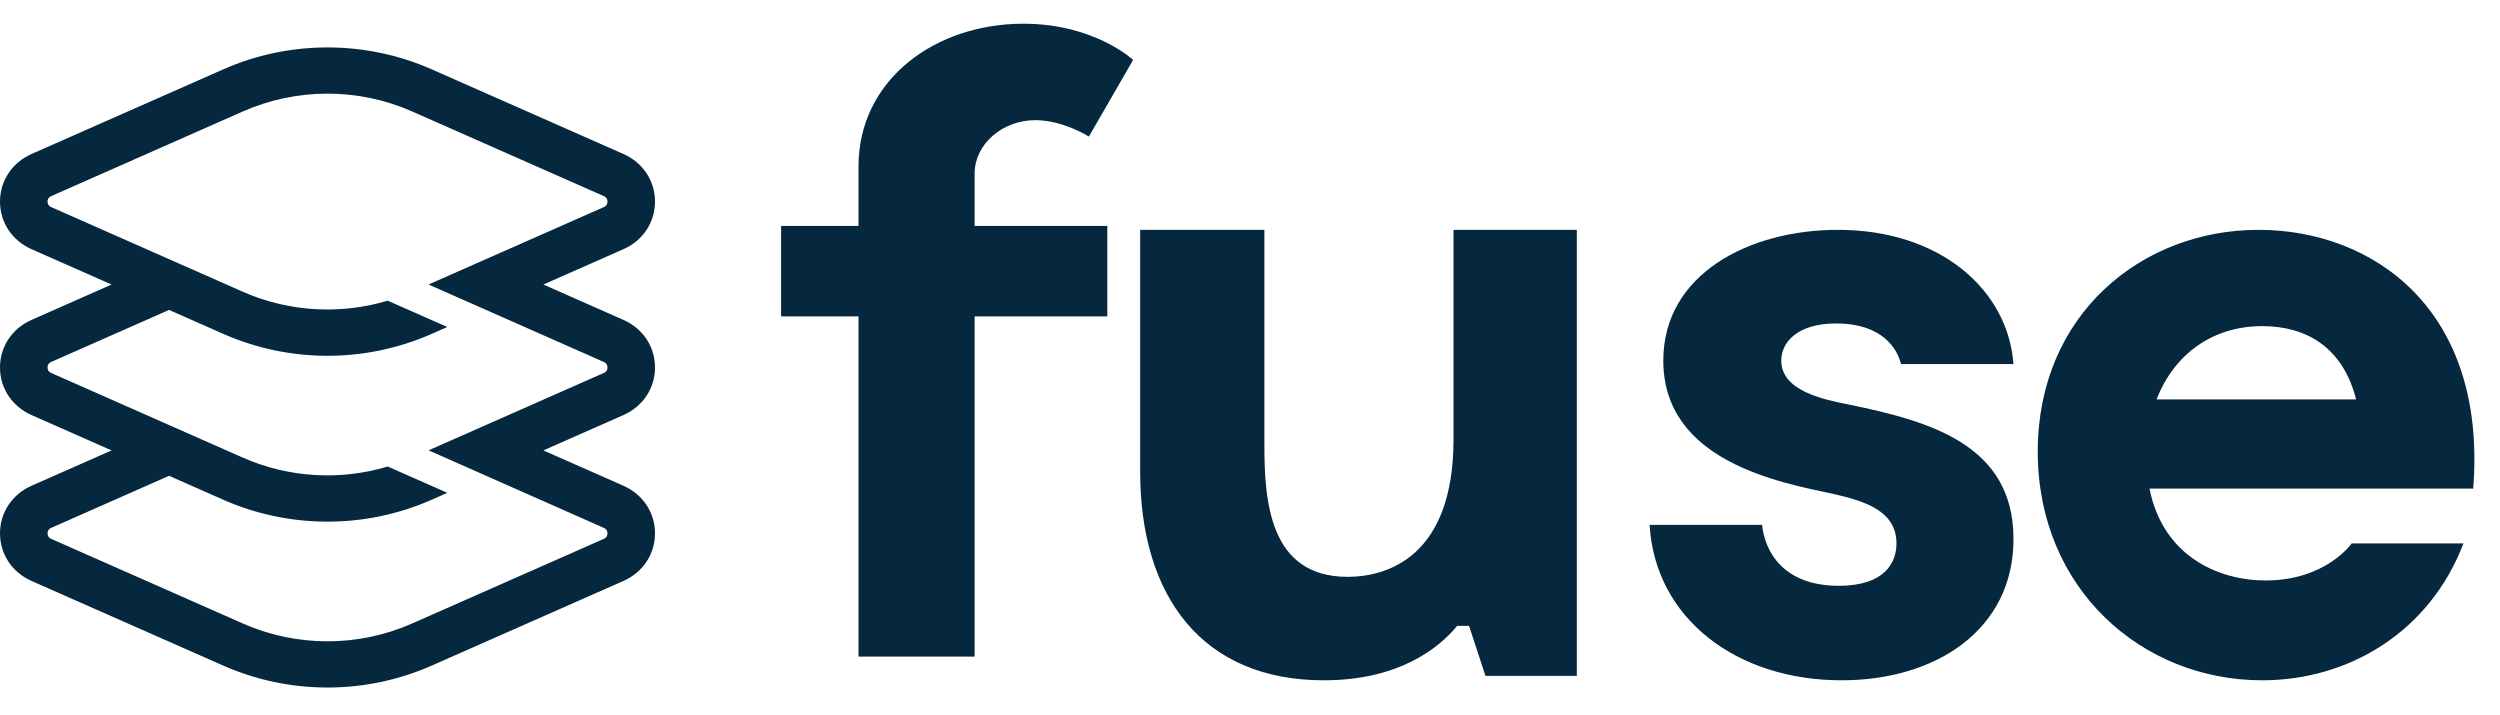
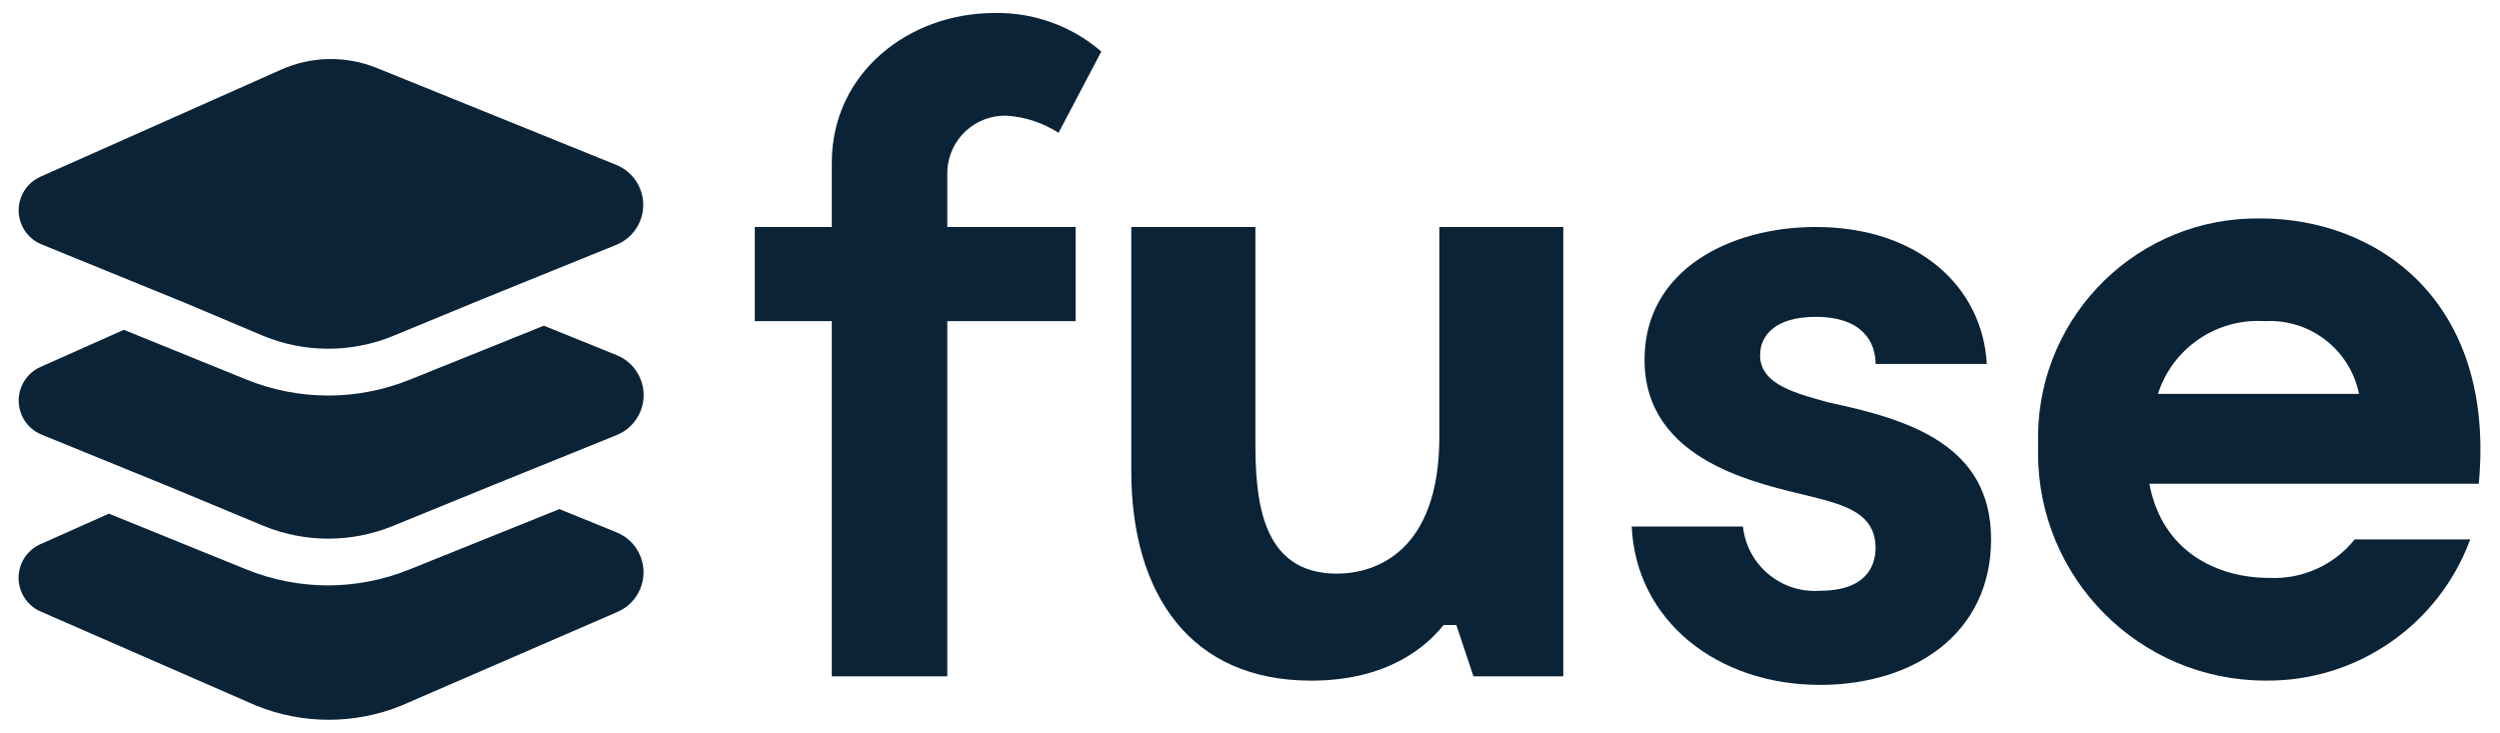
- <svg xmlns="http://www.w3.org/2000/svg" width="91px" height="26px" viewBox="0 0 91 26" version="1.1">
-   <g id="DApp-home-page" stroke="none" stroke-width="1" fill="none" fill-rule="evenodd">
-     <g id="Fuse--Home-page" transform="translate(-29, -18)" fill="#05283E">
-       <g id="fuse-logo" transform="translate(29, 18)">
-         <path d="M57.396,8.366 L57.396,24.601 L54.071,24.601 L53.473,22.782 L53.04,22.782 C52.375,23.594 50.912,24.763 48.186,24.763 C43.763,24.763 41.502,21.711 41.502,17.165 L41.502,8.366 L46.024,8.366 L46.024,16.191 C46.024,18.204 46.19,20.997 49.05,20.997 C50.513,20.997 52.908,20.25 52.908,15.996 L52.908,8.366 L57.396,8.366 Z M66.834,11.774 C65.436,11.774 64.838,12.45 64.838,13.125 C64.838,14.218 66.335,14.539 67.333,14.732 C70.295,15.343 73.291,16.211 73.291,19.619 C73.291,22.93 70.461,24.763 67.034,24.763 C63.207,24.763 60.245,22.512 60.045,19.104 L64.139,19.104 C64.239,20.069 64.904,21.323 66.934,21.323 C68.631,21.323 69.031,20.455 69.031,19.78 C69.031,18.59 67.866,18.237 66.735,17.979 C64.771,17.561 60.544,16.79 60.544,13.125 C60.544,9.974 63.672,8.366 66.901,8.366 C70.628,8.366 73.091,10.552 73.291,13.253 L69.197,13.253 C69.064,12.707 68.532,11.774 66.834,11.774 Z M90.025,17.786 L78.242,17.786 C78.726,20.229 80.728,21.129 82.47,21.129 C84.666,21.129 85.602,19.78 85.602,19.78 L89.67,19.78 C88.443,22.994 85.505,24.763 82.341,24.763 C77.983,24.763 74.174,21.451 74.174,16.436 C74.174,11.453 77.951,8.366 82.212,8.366 C86.345,8.366 90.541,11.228 90.025,17.786 Z M78.5,14.539 L85.763,14.539 C85.279,12.642 83.956,11.871 82.341,11.871 C80.566,11.871 79.146,12.867 78.5,14.539 Z M22.695,11.645 C23.402,11.957 23.842,12.62 23.842,13.376 C23.842,14.132 23.402,14.795 22.694,15.108 L19.779,16.395 L22.695,17.682 C23.402,17.995 23.842,18.659 23.842,19.414 C23.842,20.17 23.402,20.834 22.694,21.146 L15.717,24.227 C14.511,24.76 13.216,25.026 11.921,25.026 C10.626,25.026 9.331,24.76 8.125,24.227 L1.147,21.146 C0.44,20.834 0,20.17 0,19.414 C0,18.659 0.439,17.995 1.147,17.682 L4.062,16.395 L1.147,15.108 C0.44,14.795 0,14.132 0,13.376 C0,12.62 0.439,11.957 1.147,11.645 L4.062,10.357 L1.147,9.07 C0.44,8.758 0,8.094 0,7.338 C0,6.583 0.439,5.919 1.147,5.606 L8.125,2.525 C10.537,1.46 13.304,1.46 15.717,2.525 L22.695,5.606 C23.402,5.919 23.842,6.583 23.842,7.338 C23.842,8.094 23.402,8.758 22.694,9.07 L19.779,10.357 L22.695,11.645 Z M15.602,16.392 L21.98,13.575 C22.089,13.527 22.112,13.441 22.112,13.376 C22.112,13.312 22.089,13.225 21.98,13.176 L15.6,10.356 L21.98,7.538 C22.089,7.489 22.112,7.402 22.112,7.338 C22.112,7.274 22.089,7.187 21.98,7.139 L15.002,4.057 C13.043,3.192 10.798,3.192 8.84,4.057 L1.862,7.139 C1.753,7.187 1.73,7.274 1.73,7.338 C1.73,7.402 1.753,7.489 1.862,7.538 L8.84,10.62 C10.507,11.355 12.382,11.462 14.112,10.945 L16.281,11.902 L15.716,12.152 C14.51,12.684 13.216,12.951 11.921,12.951 C10.626,12.951 9.331,12.684 8.125,12.152 L6.154,11.281 L1.862,13.176 C1.753,13.225 1.73,13.312 1.73,13.376 C1.73,13.441 1.753,13.527 1.862,13.575 L8.838,16.657 C10.507,17.393 12.383,17.5 14.114,16.982 L16.283,17.939 L15.718,18.189 C14.512,18.722 13.216,18.988 11.921,18.988 C10.625,18.988 9.33,18.722 8.123,18.189 L6.154,17.319 L1.862,19.215 C1.753,19.263 1.73,19.35 1.73,19.414 C1.73,19.478 1.753,19.565 1.862,19.614 L8.839,22.695 C10.798,23.56 13.044,23.56 15.002,22.695 L21.98,19.614 C22.089,19.565 22.112,19.478 22.112,19.414 C22.112,19.35 22.089,19.263 21.98,19.215 L15.602,16.392 Z M37.69,4.374 C36.482,4.374 35.476,5.252 35.476,6.318 L35.476,8.225 L40.306,8.225 L40.306,11.517 L35.476,11.517 L35.476,23.9 L31.249,23.9 L31.249,11.517 L28.432,11.517 L28.432,8.225 L31.249,8.225 L31.249,6.067 C31.249,2.901 34.034,0.863 37.254,0.863 C39.837,0.863 41.246,2.18 41.246,2.18 L39.636,4.97 C39.636,4.97 38.696,4.374 37.69,4.374 Z" id="Combined-Shape" />
-       </g>
+ <svg xmlns="http://www.w3.org/2000/svg" version="1.1" id="Layer_1" x="0px" y="0px" viewBox="0 0 4737.81 1388.65" style="enable-background:new 0 0 4737.81 1388.65;" xml:space="preserve">
+   <style type="text/css">
+ 	.st0{fill:#333333;}
+ 	.st1{fill:url(#Path_3973_2_);}
+ 	.st2{fill:url(#Path_3974_2_);}
+ 	.st3{fill:url(#Path_3975_2_);}
+ 	.st4{fill:#656565;}
+ 	.st5{fill:#0A2336;}
+ </style>
+   <g>
+     <g>
+       <path id="Path_3973_1_" class="st5" d="M622.13,1109.42c-53.36-0.04-106.21-10.4-155.64-30.52L206.45,973.46l-129.91,57.85    c-35.18,15.7-50.97,56.94-35.27,92.11c7.32,16.4,20.68,29.35,37.3,36.14l406.58,177.45c88.28,35.96,187.1,36.08,275.46,0.33    l408.4-177.01c41.82-16.94,61.99-64.58,45.05-106.4c-8.3-20.5-24.56-36.75-45.05-45.05l-108.48-44.08l-283.67,114.15    C727.73,1098.93,675.19,1109.28,622.13,1109.42z" />
+       <path id="Path_3974_1_" class="st5" d="M1169.2,673.09l-138.12-55.87L776.99,719.47c-49.14,19.85-101.64,30.08-154.65,30.14    c-53.36-0.04-106.21-10.4-155.64-30.52l-231.94-94.04l-158,70.35c-35.18,15.7-50.97,56.94-35.27,92.11    c7.32,16.4,20.68,29.35,37.3,36.14l242.41,98.78l179.1,74.43c77.99,31.82,165.32,31.93,243.4,0.33l197.51-80.49l228.03-92.22    c41.8-16.92,61.96-64.52,45.04-106.32C1205.99,697.64,1189.72,681.38,1169.2,673.09z" />
+       <path id="Path_3975_1_" class="st5" d="M1169.2,312.83L714.19,128.77c-58.27-23.59-123.62-22.45-181.04,3.14L76.71,334.87    c-35.18,15.7-50.97,56.94-35.27,92.12c7.32,16.4,20.68,29.34,37.3,36.14l271.17,110.46l150.29,63.36    c78,31.81,165.32,31.93,243.4,0.33l167.15-68.87l258.33-104.68c41.68-17.28,61.46-65.08,44.18-106.76    C1205,337.01,1189.15,321.14,1169.2,312.83z" />
    </g>
+     <path id="Path_1824_1_" class="st5" d="M1909.54,219.32c-60.3-2.41-111.13,44.53-113.54,104.83c-0.01,0.2-0.02,0.4-0.02,0.6v105.43   h243.31v178.44h-243.31v673.15h-218.99V608.61h-145.98V430.17h145.98V308.38c0-170.3,145.98-283.72,308.19-283.72   c74.29-1.59,146.53,24.43,202.76,73.01l-81.1,154.08c-29.18-18.87-62.67-30.03-97.33-32.46" />
+     <path id="Path_1825_1_" class="st5" d="M2963.82,430.17v851.59h-170.3l-32.46-97.3h-24.22   c-32.46,40.55-105.43,105.43-251.41,105.43c-227.08,0-340.64-162.21-340.64-397.42v-462.3h235.28v405.52   c0,105.43,8.1,251.41,154.11,251.41c73.01,0,194.66-40.55,194.66-259.5V430.17H2963.82z" />
+     <path id="Path_1826_1_" class="st5" d="M3442.35,600.47c-73.01,0-105.43,32.46-105.43,73.01c0,56.78,73.01,73.01,129.75,89.2   c154.11,32.46,308.19,81.1,308.19,259.5s-145.98,275.77-324.41,275.77c-194.66,0-348.74-121.66-356.87-300.09h210.86   c7.98,73.23,72.51,127.01,145.98,121.66c89.2,0,105.43-48.65,105.43-81.1c0-64.88-56.78-81.1-121.66-97.33   c-97.33-24.22-316.32-64.88-316.32-259.5c-0.03-170.3,162.28-251.41,324.48-251.41c194.66,0,316.32,113.56,324.41,259.5h-210.86   C3555.91,649.12,3531.69,600.47,3442.35,600.47" />
+     <path id="Path_1827_1_" class="st5" d="M4091.22,746.46h381.19c-17-83.89-92.97-142.59-178.44-137.88   C4202.77,602.61,4119.19,659.44,4091.22,746.46 M4699.49,916.76h-624.5c24.22,129.75,129.75,178.43,227.08,178.43   c62.64,3.04,122.95-24.1,162.21-73.01h218.99c-59.98,162.66-215.94,269.88-389.29,267.64c-238.2-0.66-430.76-194.3-430.09-432.49   c0.01-4.51,0.1-9.03,0.25-13.54c-7.92-229.37,171.6-421.73,400.96-429.64c6.92-0.24,13.85-0.3,20.78-0.2   c218.99,0,446.07,154.11,413.61,502.85" />
  </g>
</svg>
